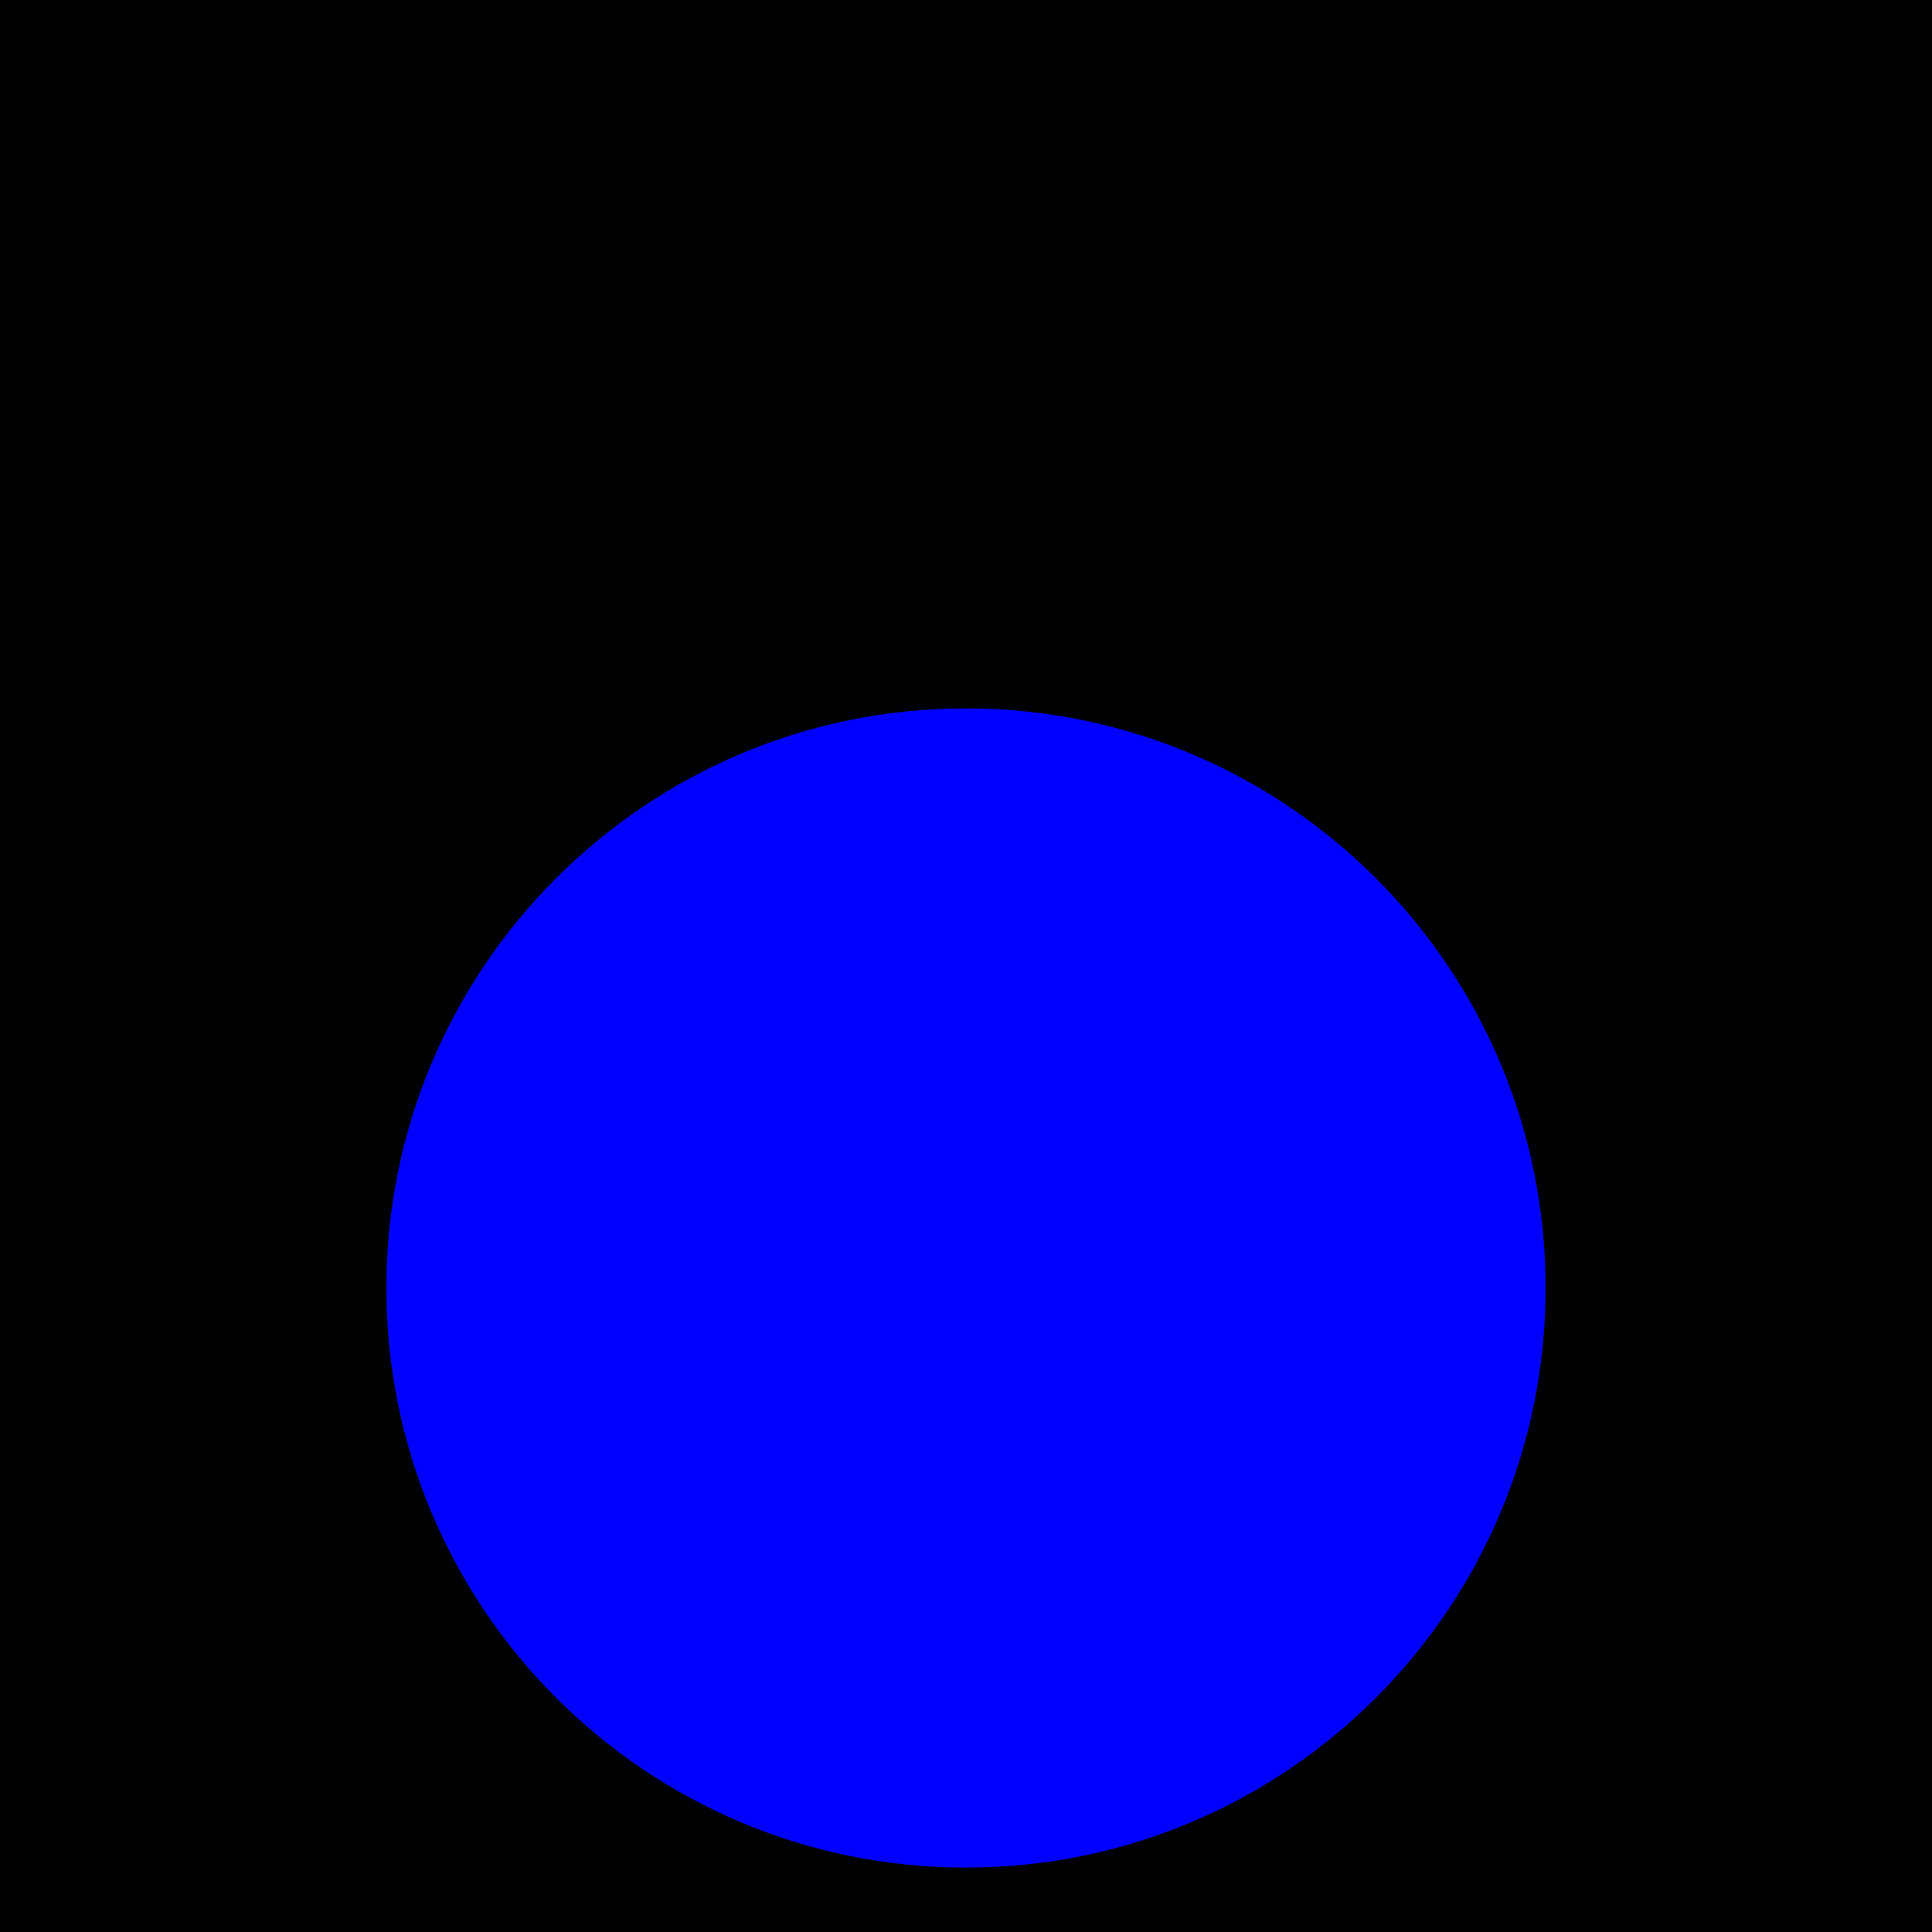
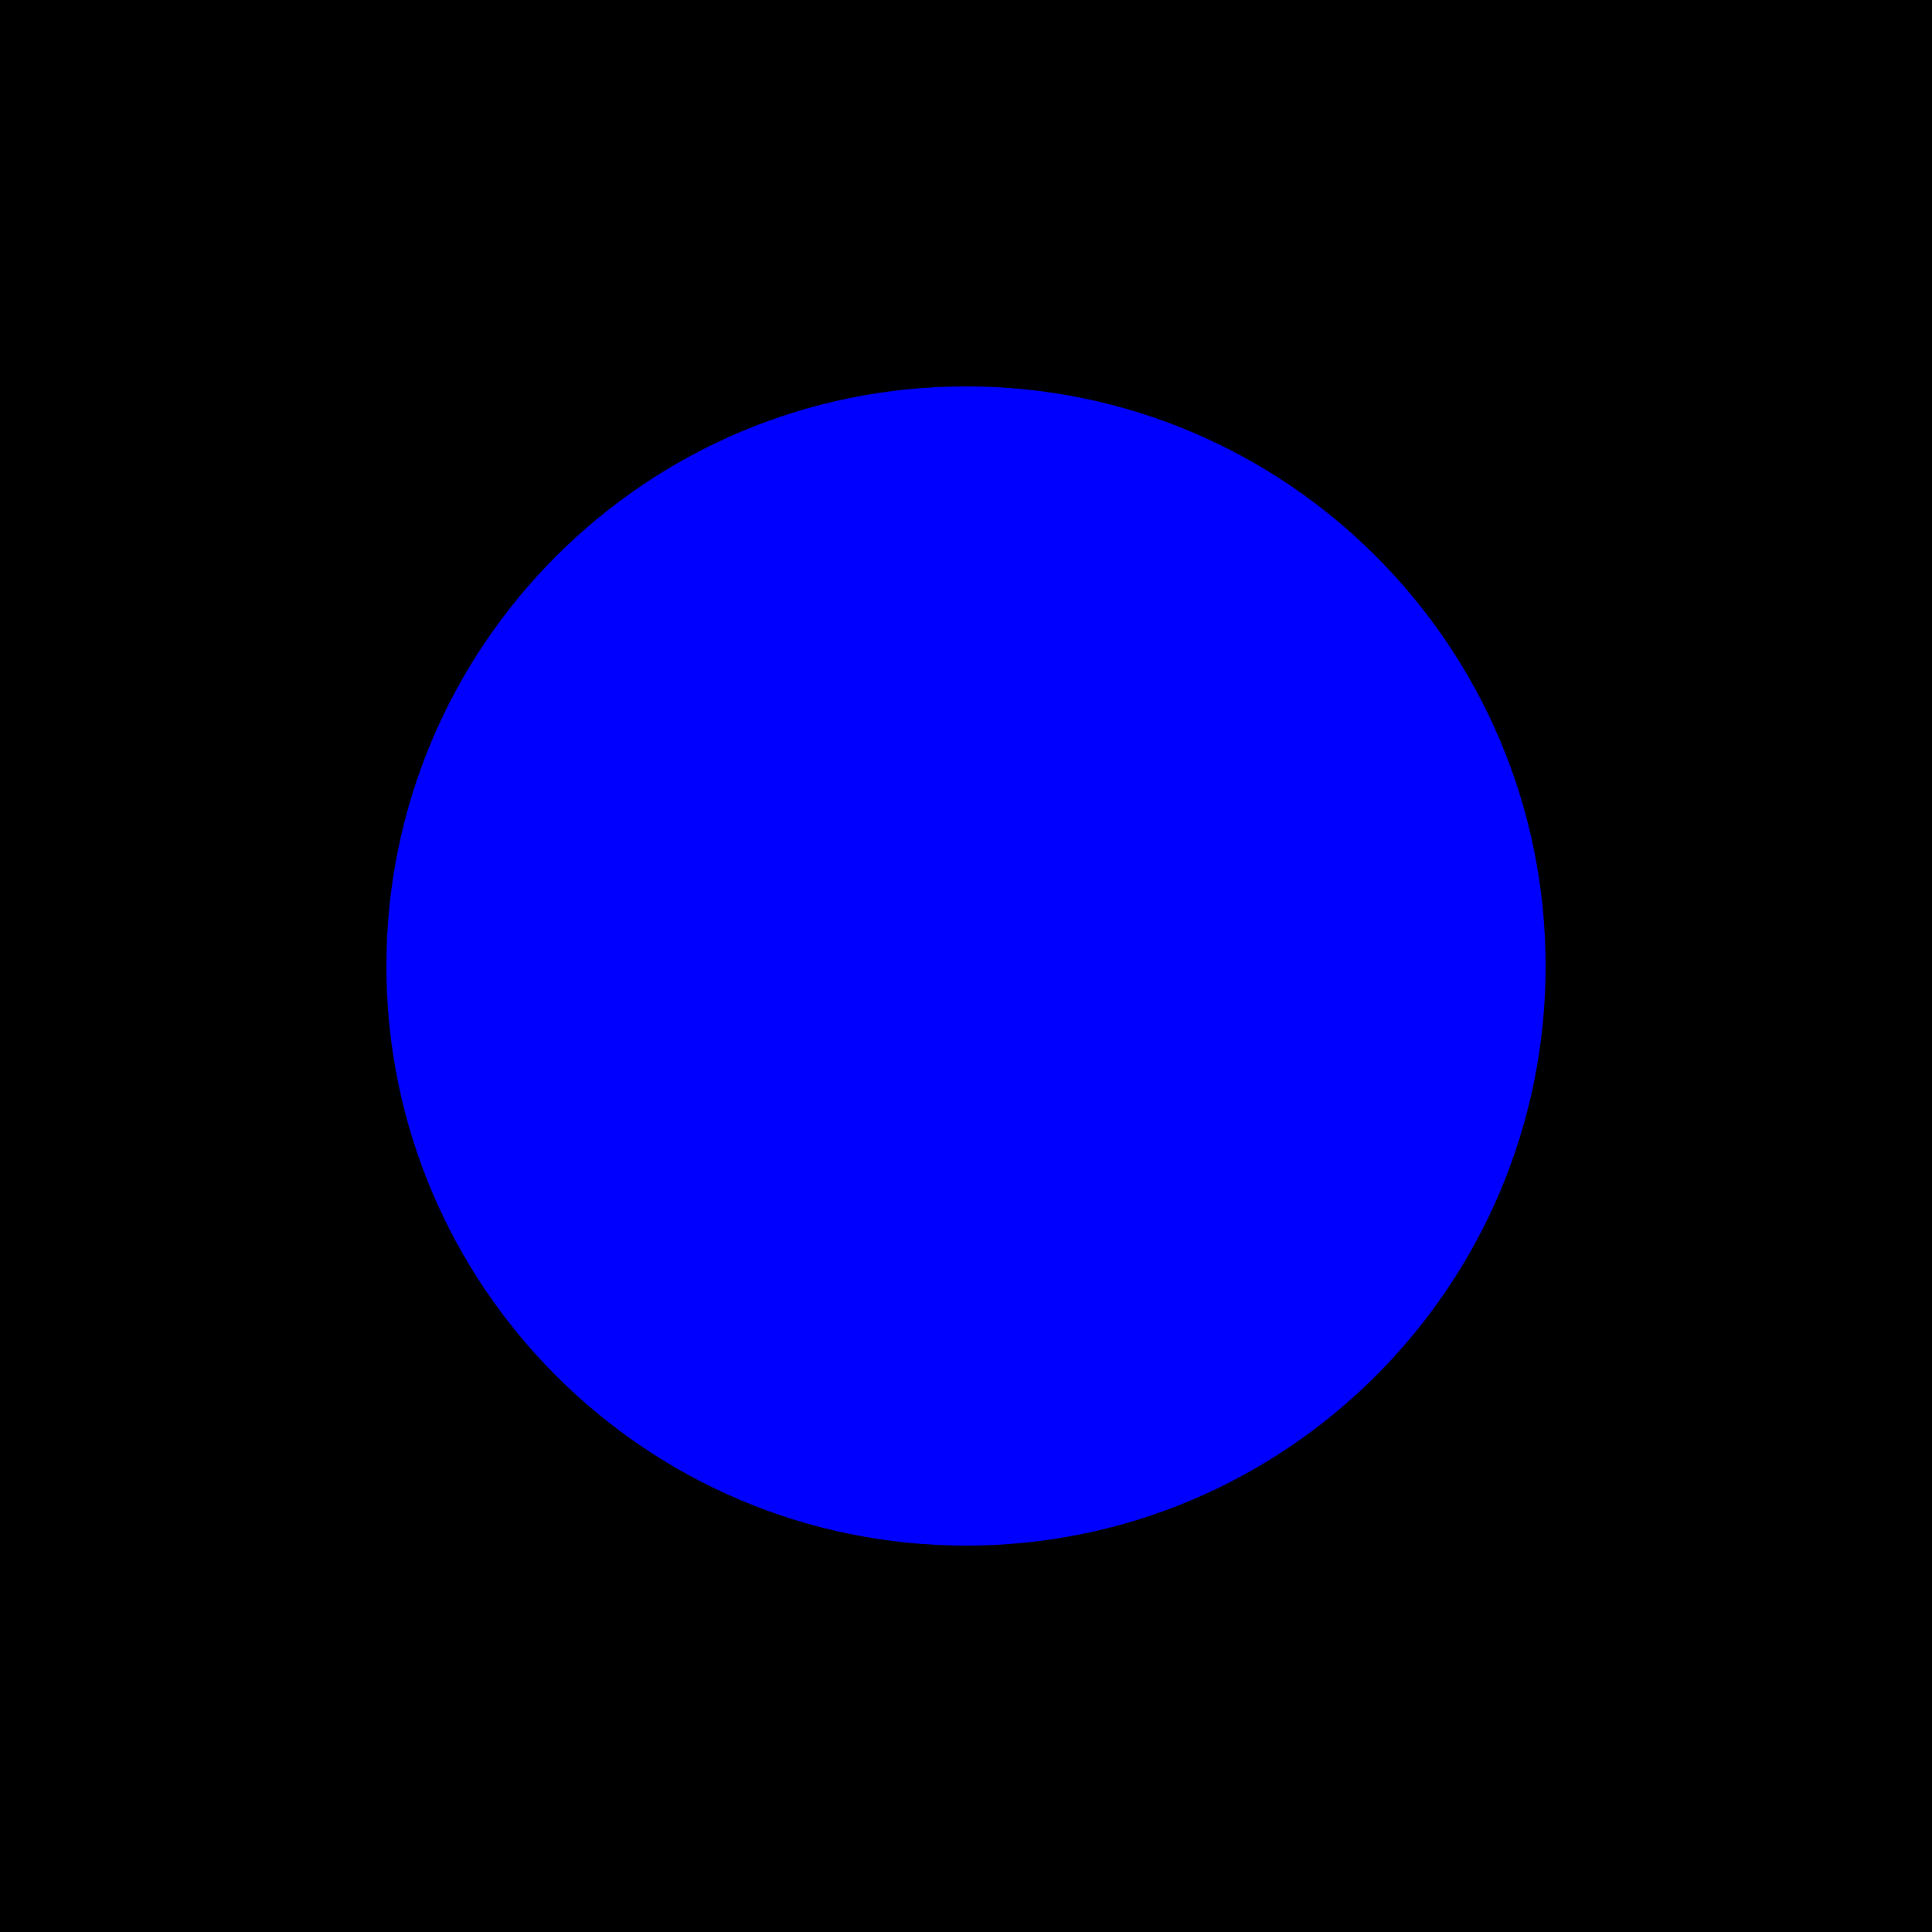
<svg xmlns="http://www.w3.org/2000/svg" version="1.1" baseProfile="full" width="300" height="300">
  <rect width="100%" height="100%" fill="black" />
-   <circle cx="150" cy="200" r="90" fill="blue" />
+   <circle cx="150" cy="150" r="90" fill="blue" />
</svg>
